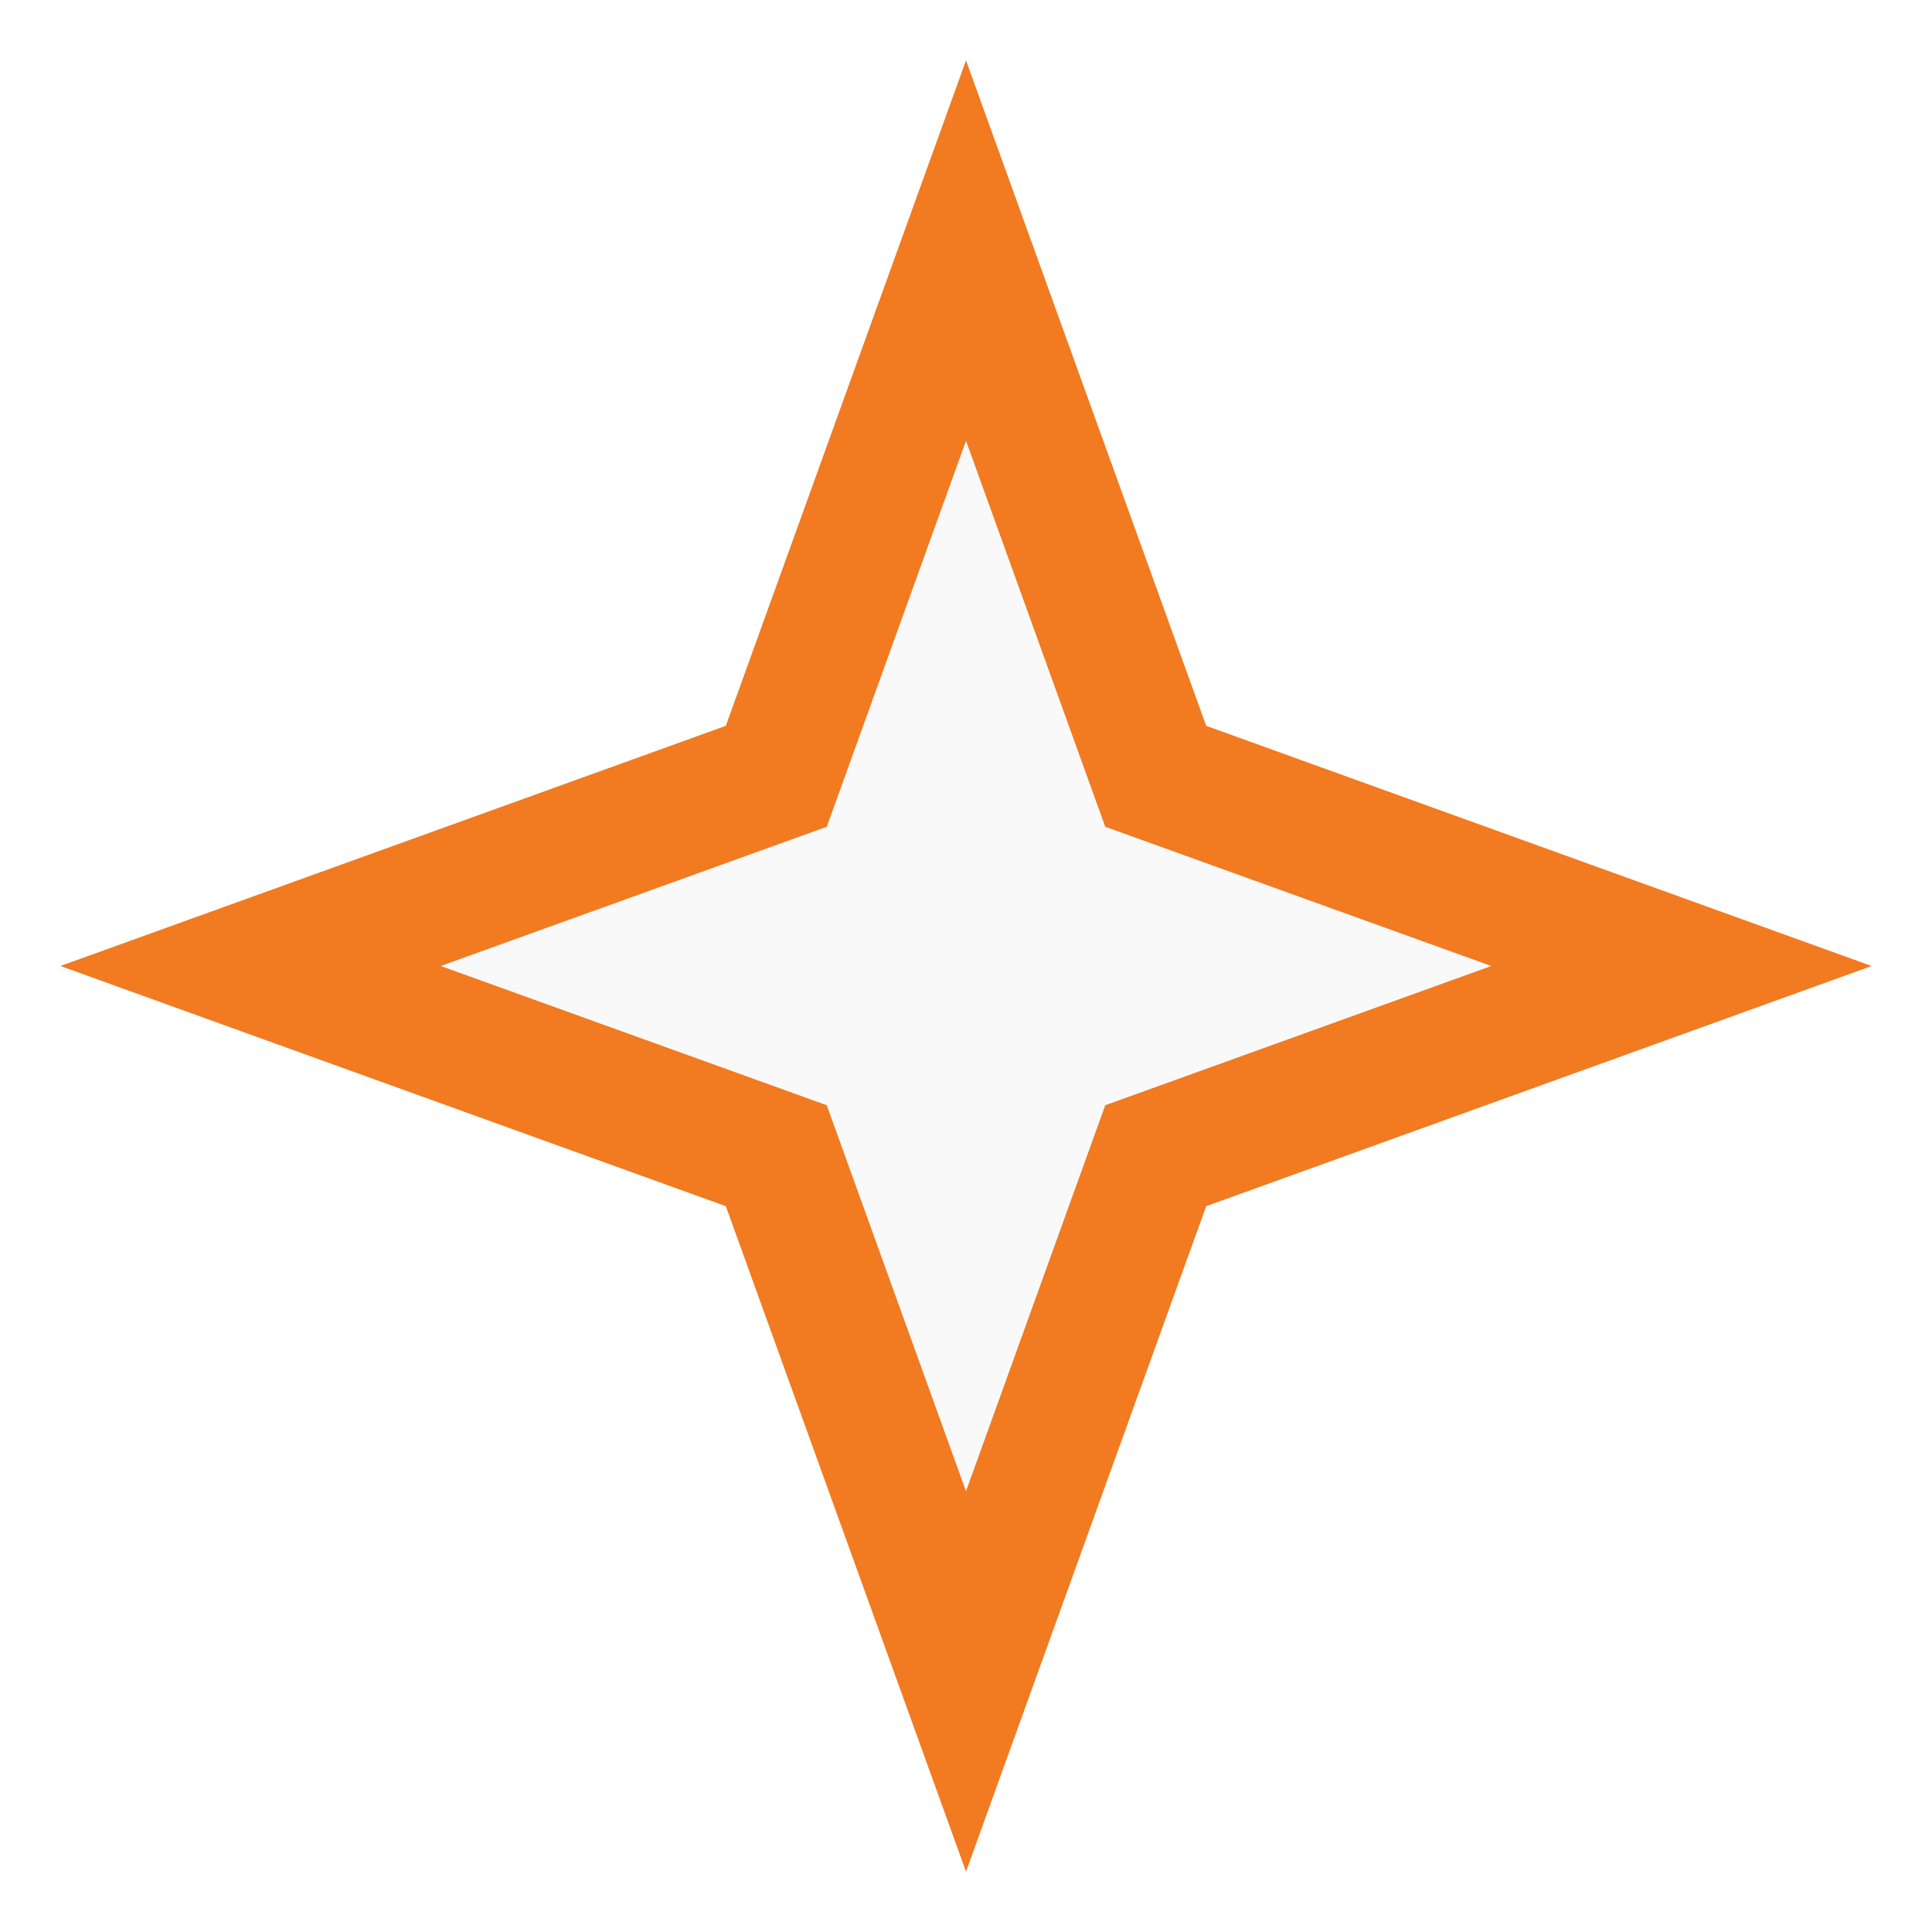
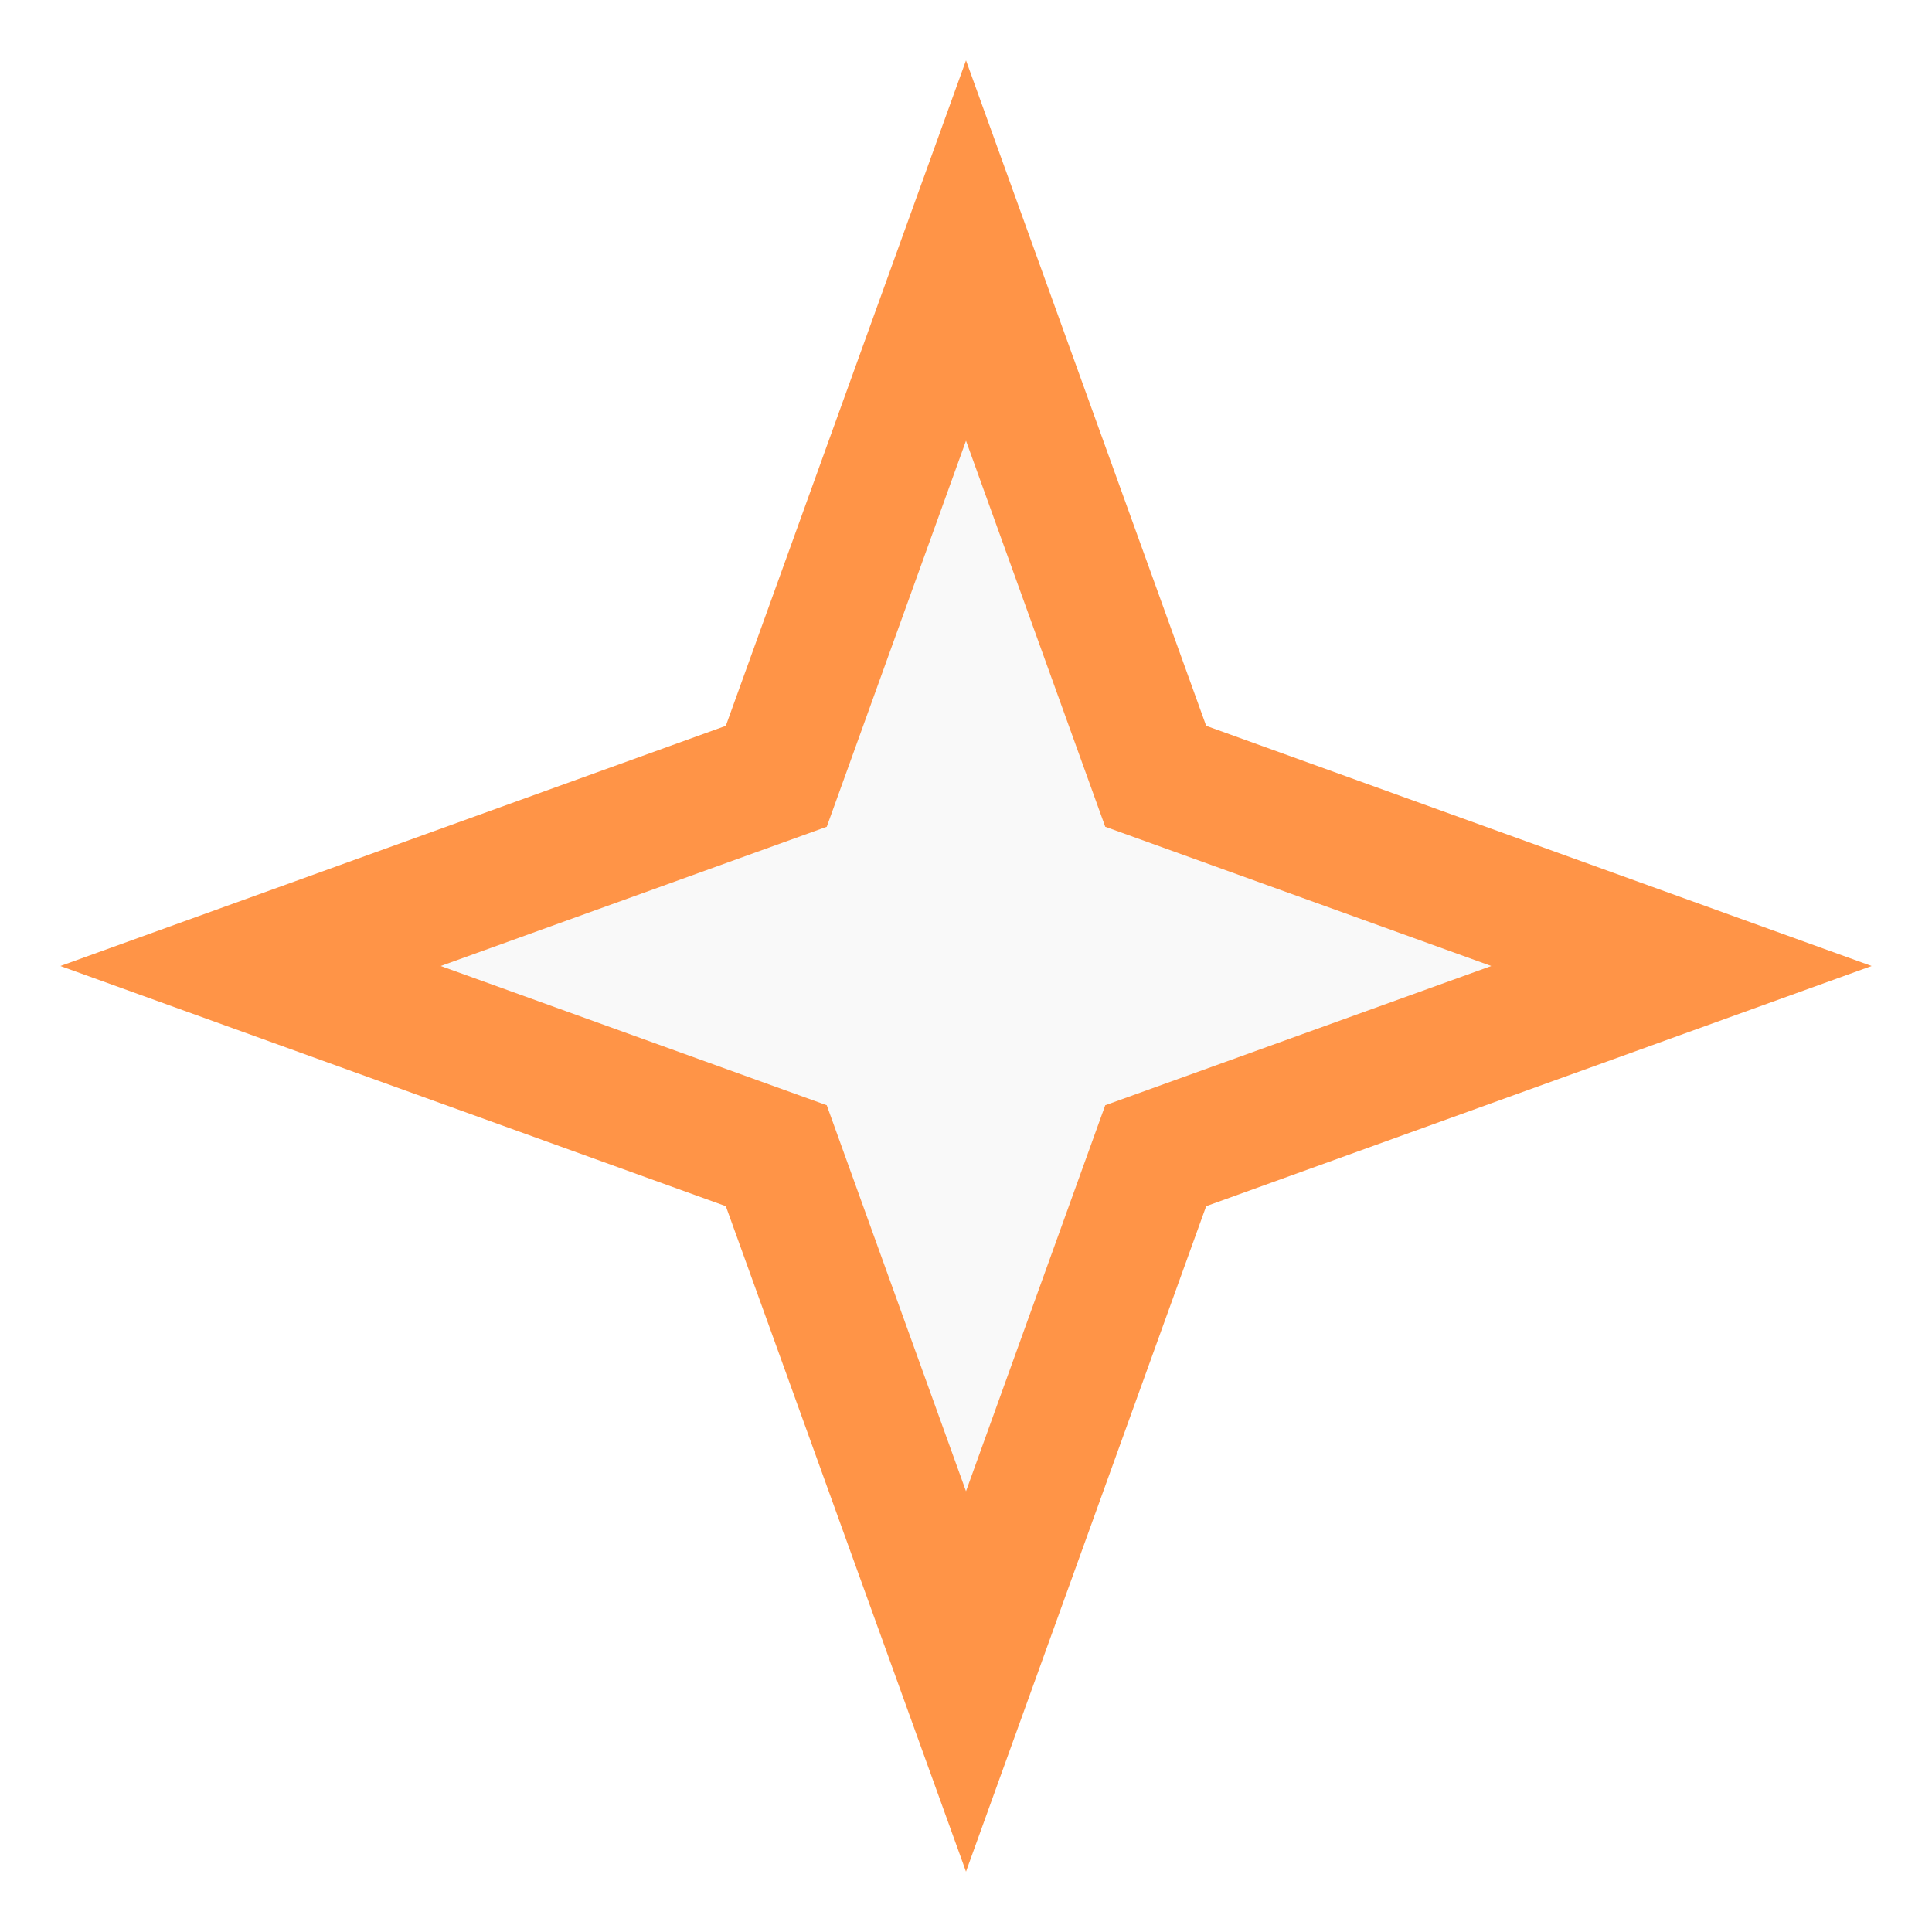
<svg xmlns="http://www.w3.org/2000/svg" viewBox="0 0 1024 1024" width="1024" height="1024">
-   <polygon points="512.0,32.0 639.3,384.7 992.0,512.0 639.3,639.3 512.0,992.0 384.7,639.3 32.0,512.0 384.7,384.7" fill="#F27A21" />
+   <polygon points="512.0,32.0 639.3,384.7 992.0,512.0 639.3,639.3 512.0,992.0 384.7,639.3 32.0,512.0 384.7,384.7" fill="#FF9447" />
  <polygon points="512.0,233.6 585.8,438.2 790.4,512.0 585.8,585.8 512.0,790.4 438.2,585.8 233.6,512.0 438.2,438.2" fill="#F9F9F9" />
</svg>
